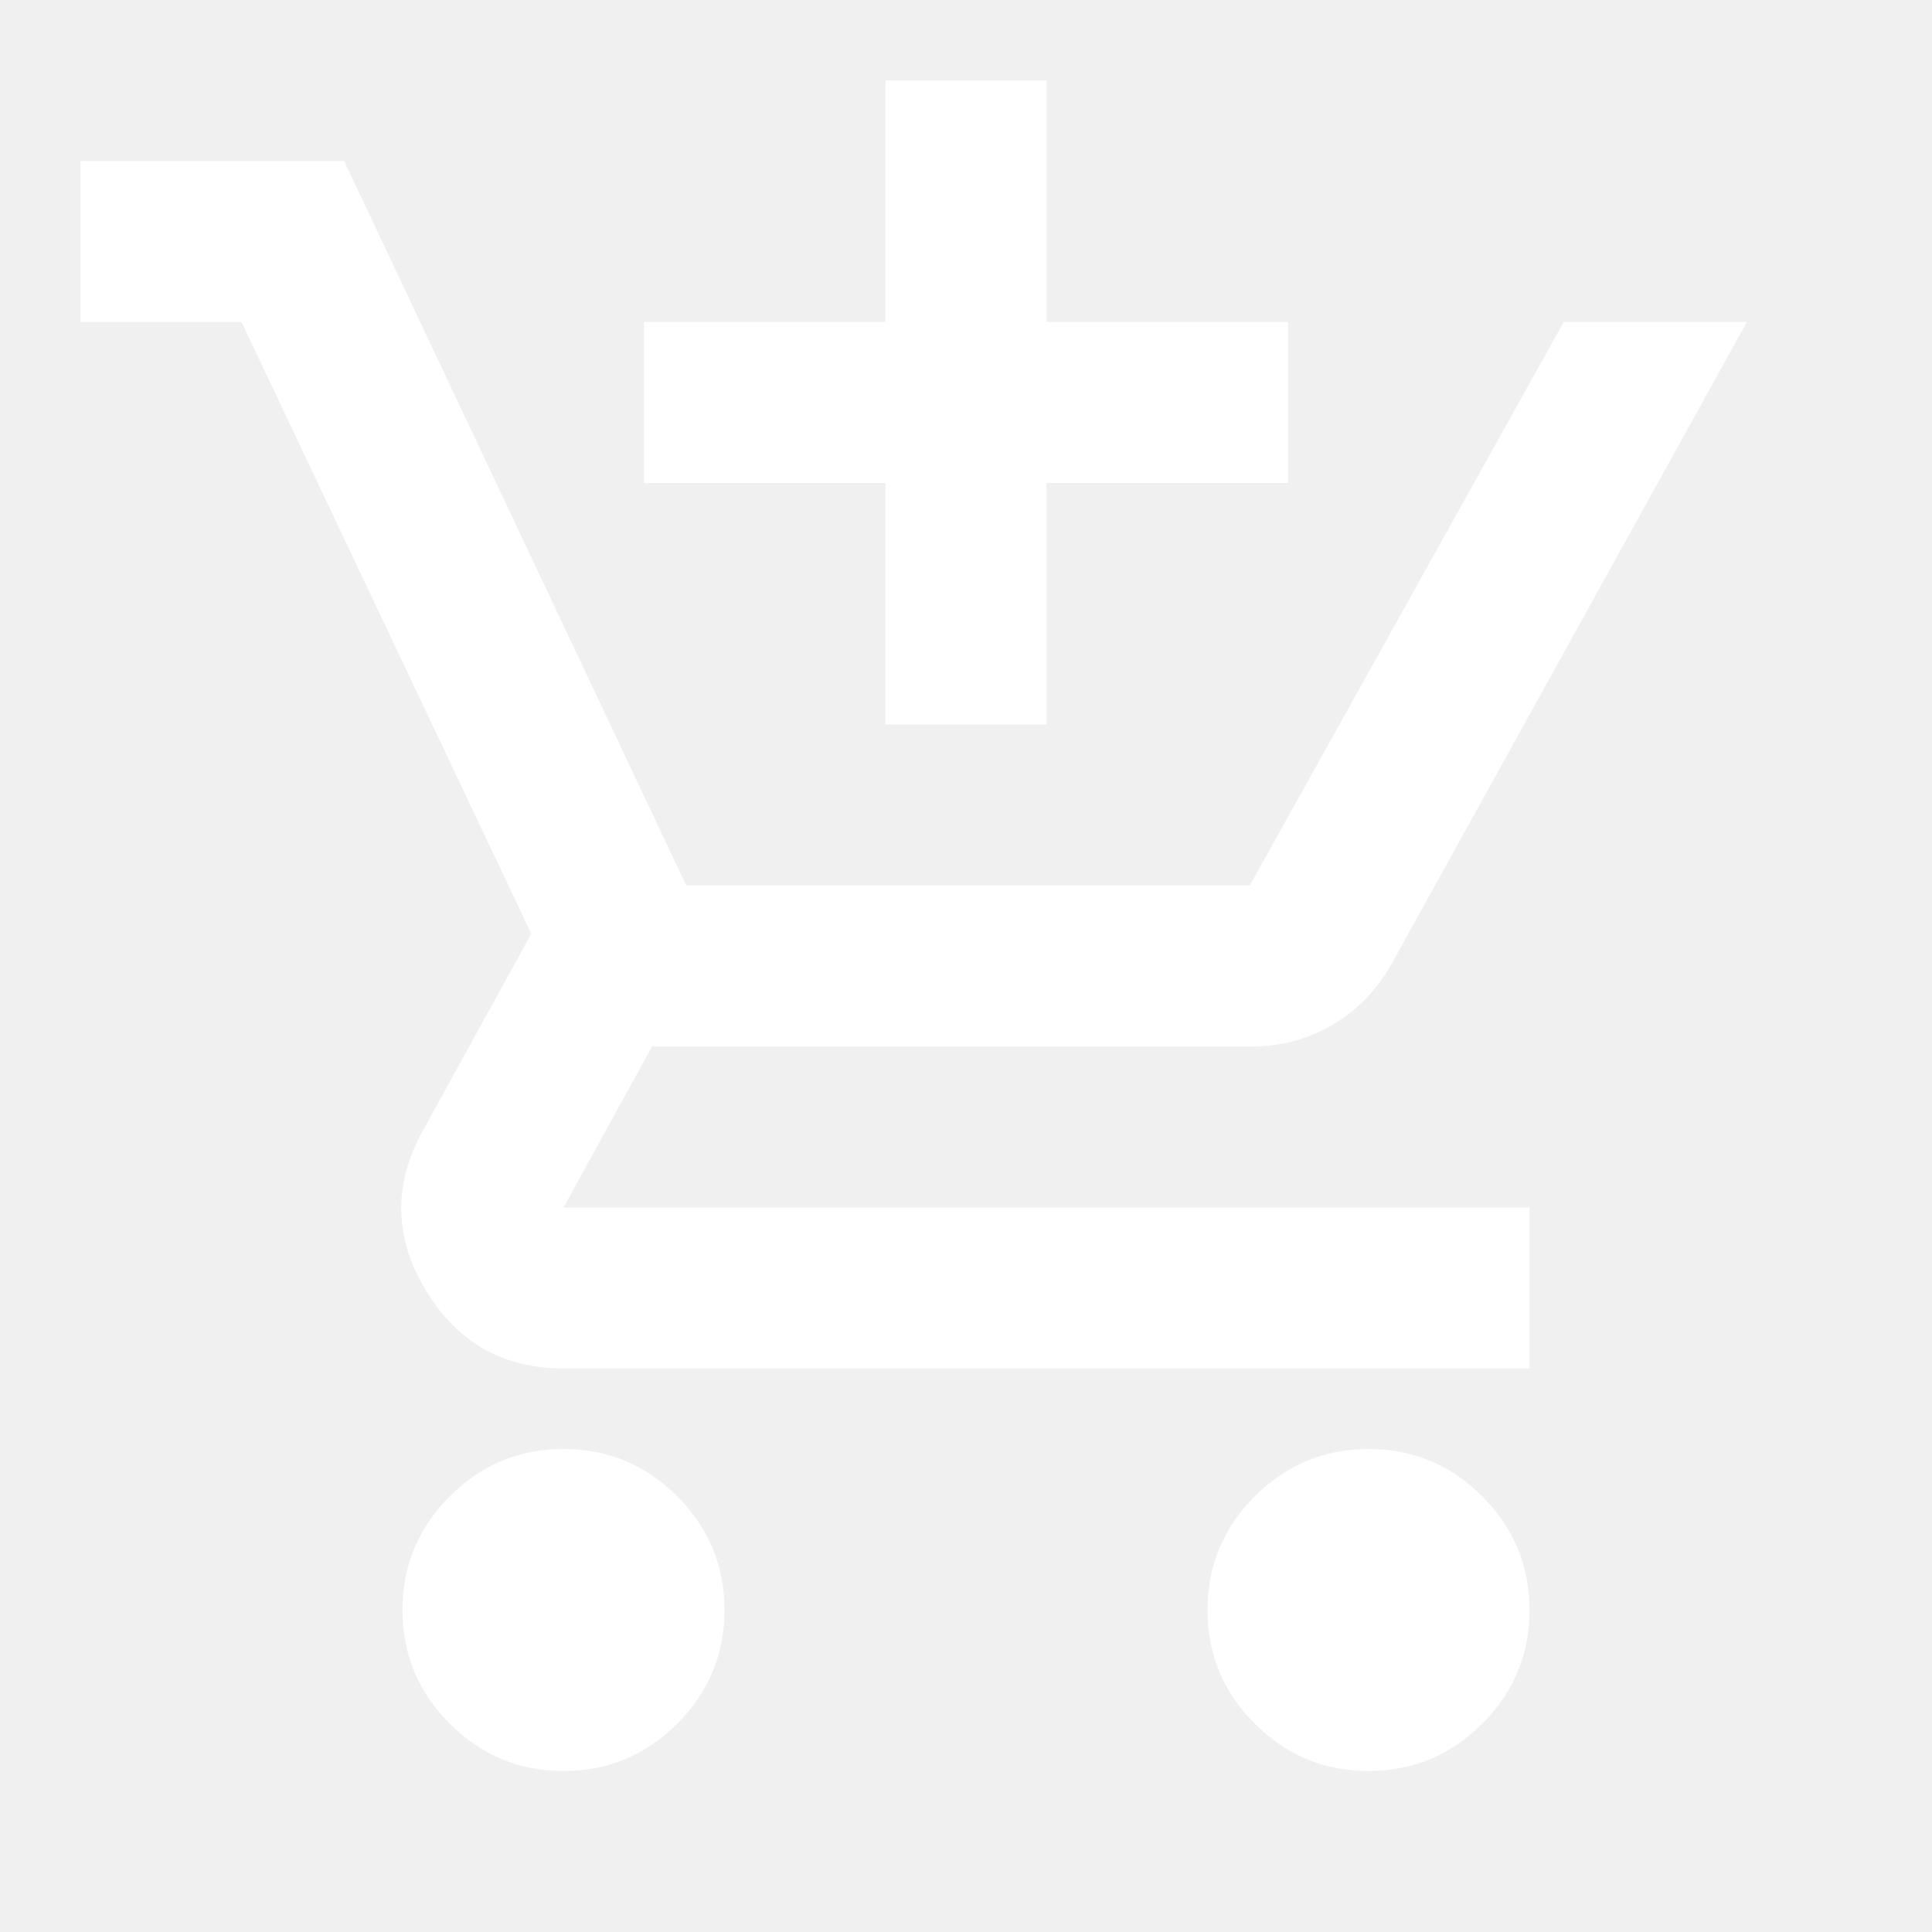
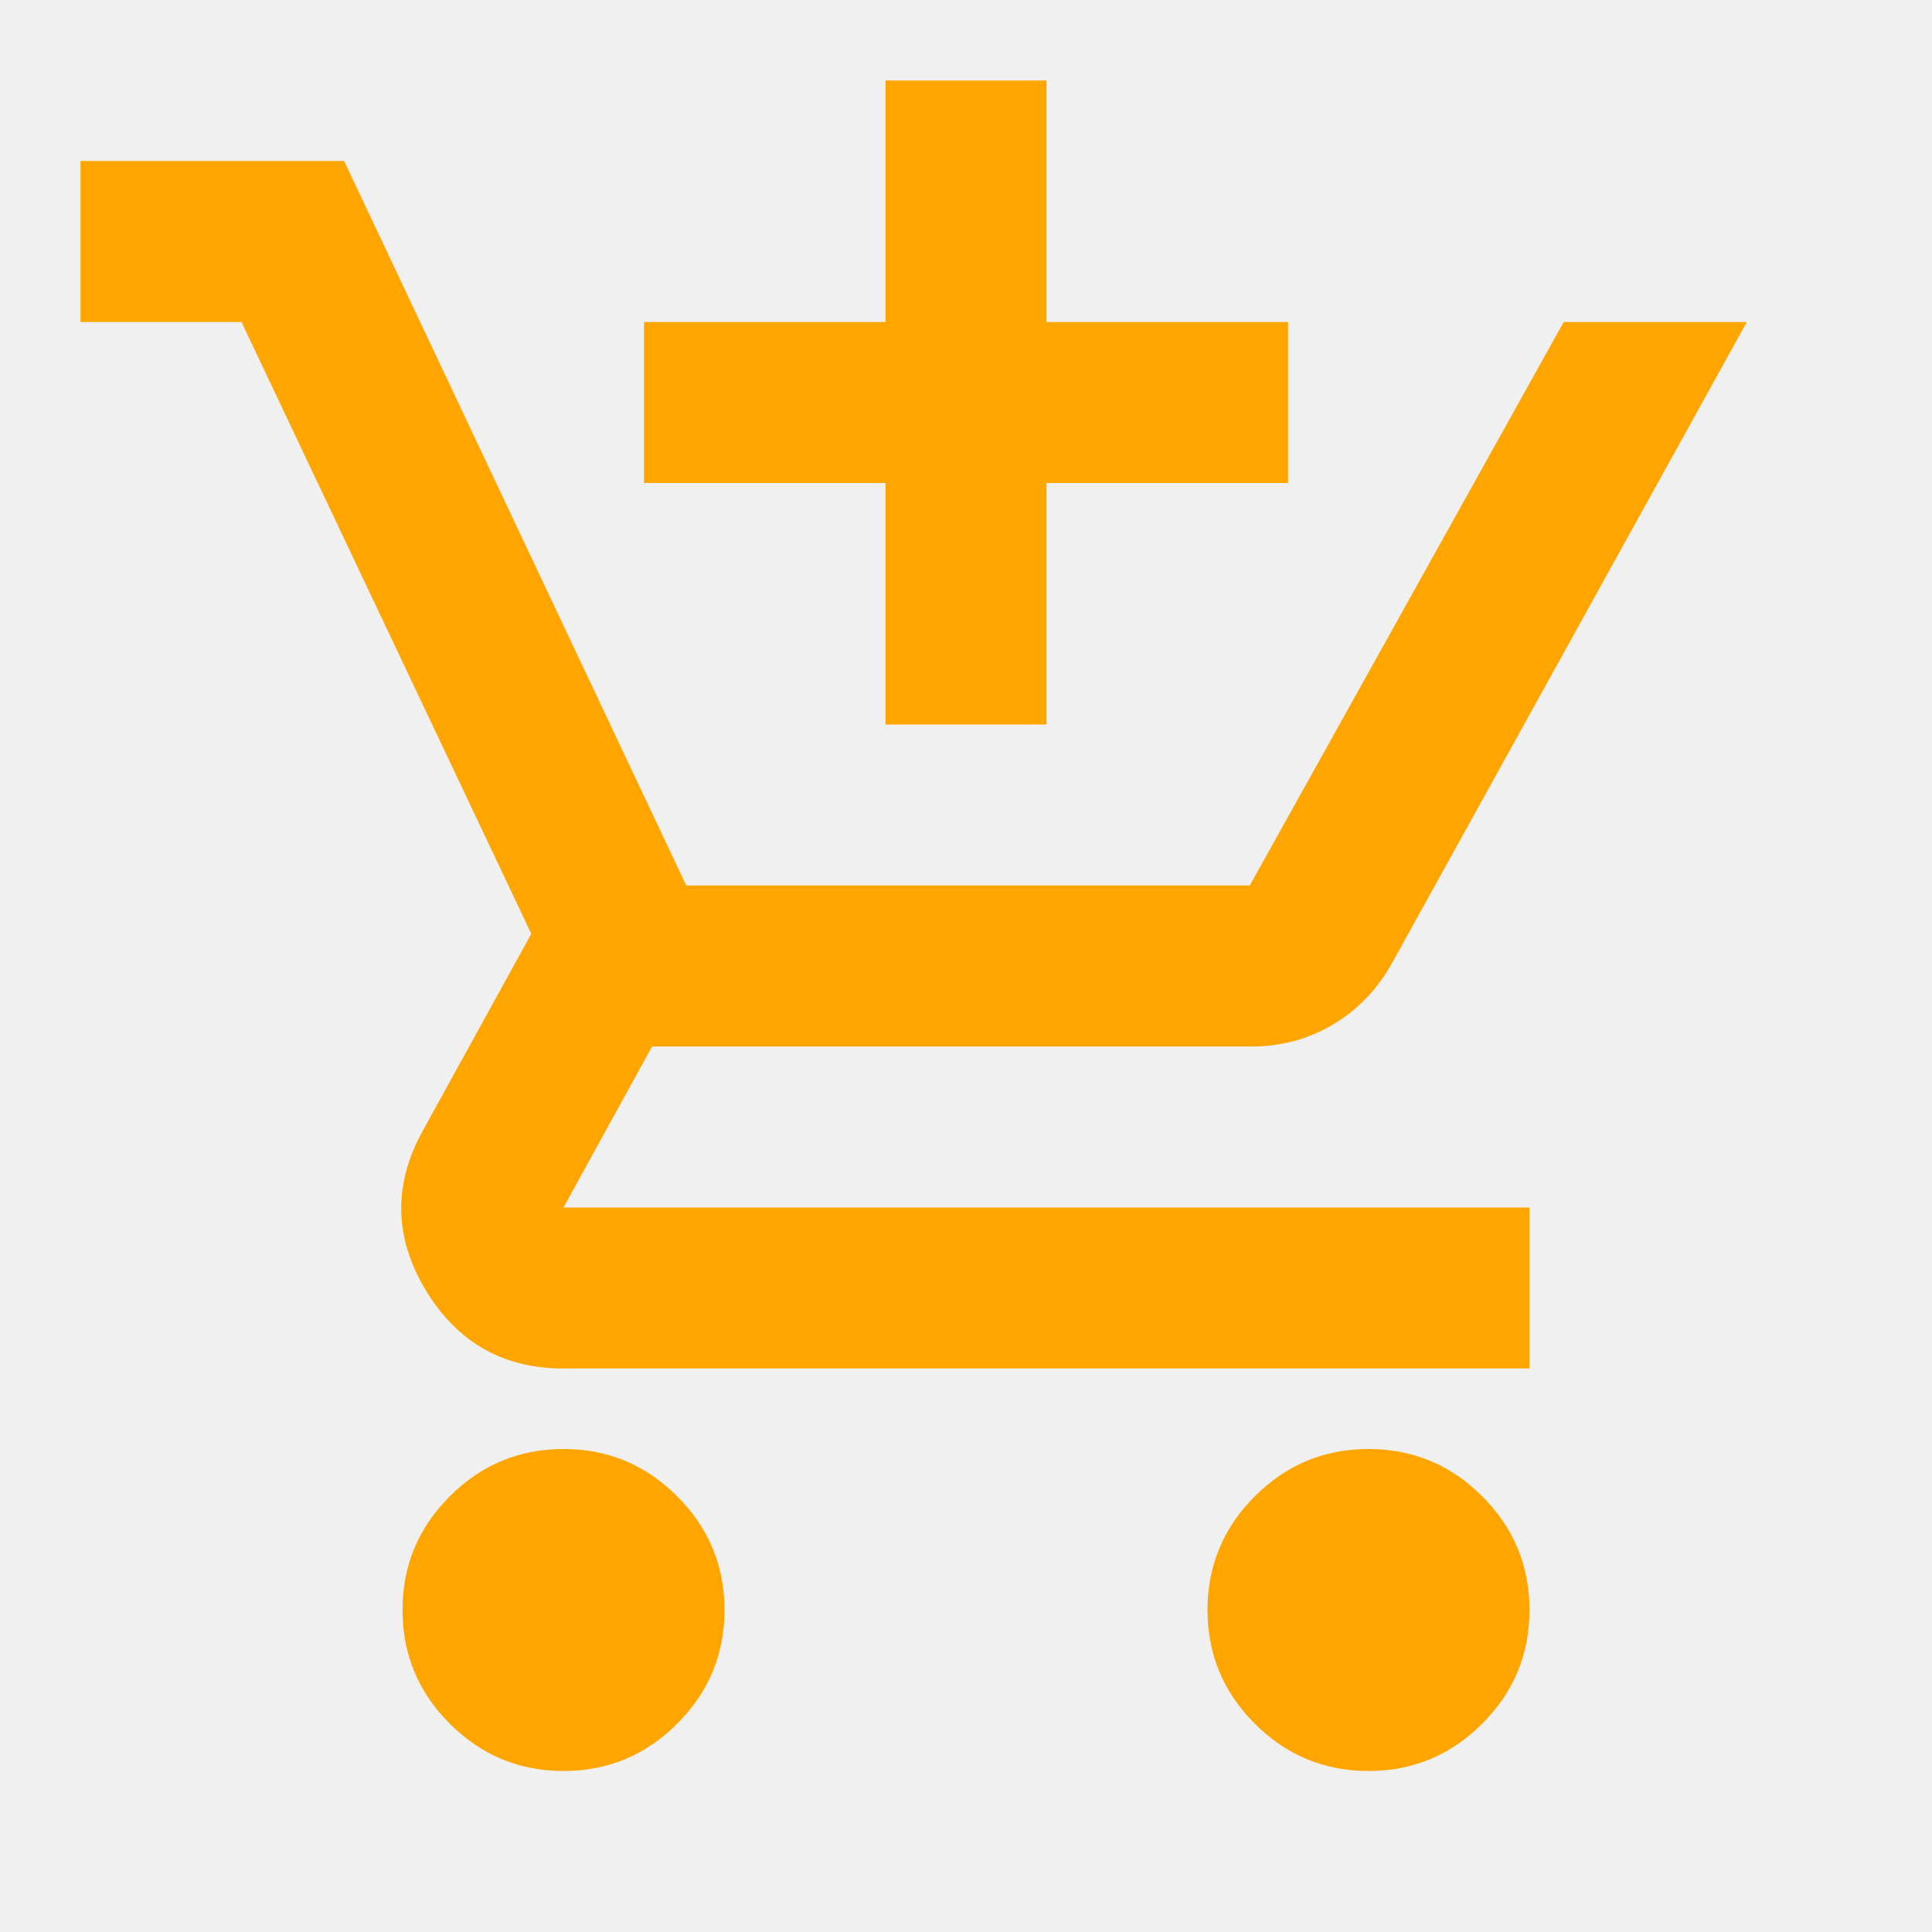
- <svg xmlns="http://www.w3.org/2000/svg" height="32px" viewBox="0 -960 960 960" width="32px" fill="white">
+ <svg xmlns="http://www.w3.org/2000/svg" height="24px" viewBox="0 -960 960 960" width="24px" fill="orange">
  <path d="M440-600v-120H320v-80h120v-120h80v120h120v80H520v120h-80ZM280-80q-33 0-56.5-23.5T200-160q0-33 23.5-56.5T280-240q33 0 56.5 23.5T360-160q0 33-23.5 56.5T280-80Zm400 0q-33 0-56.5-23.5T600-160q0-33 23.5-56.5T680-240q33 0 56.5 23.5T760-160q0 33-23.5 56.5T680-80ZM40-800v-80h131l170 360h280l156-280h91L692-482q-11 20-29.5 31T622-440H324l-44 80h480v80H280q-45 0-68.5-39t-1.5-79l54-98-144-304H40Z" />
</svg>
